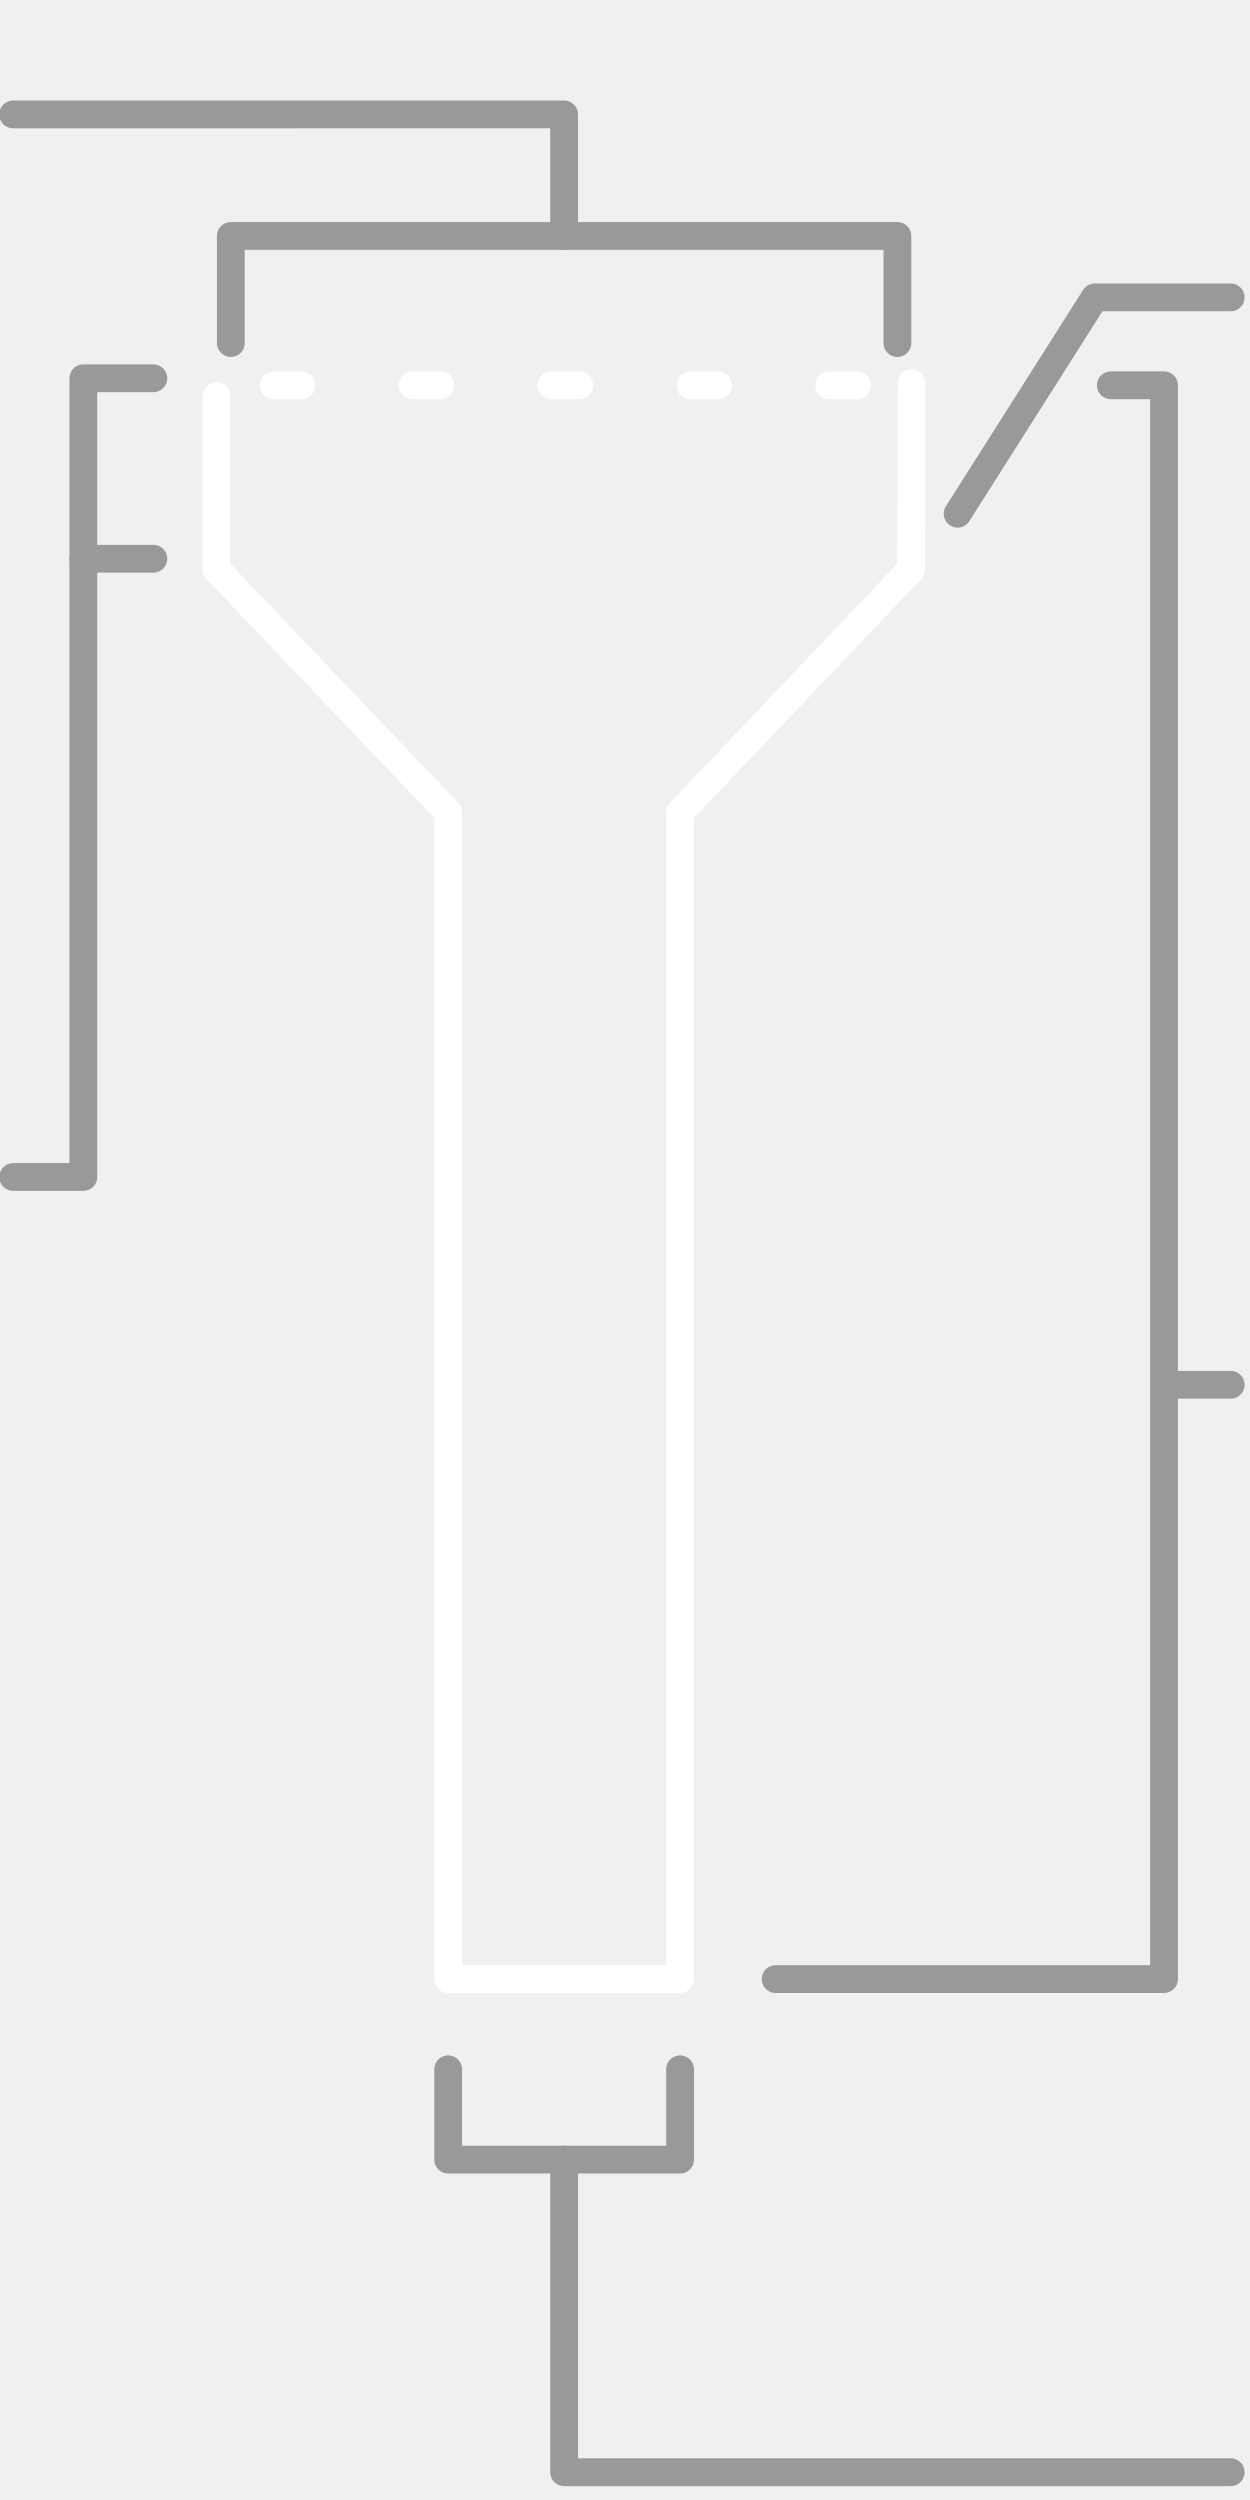
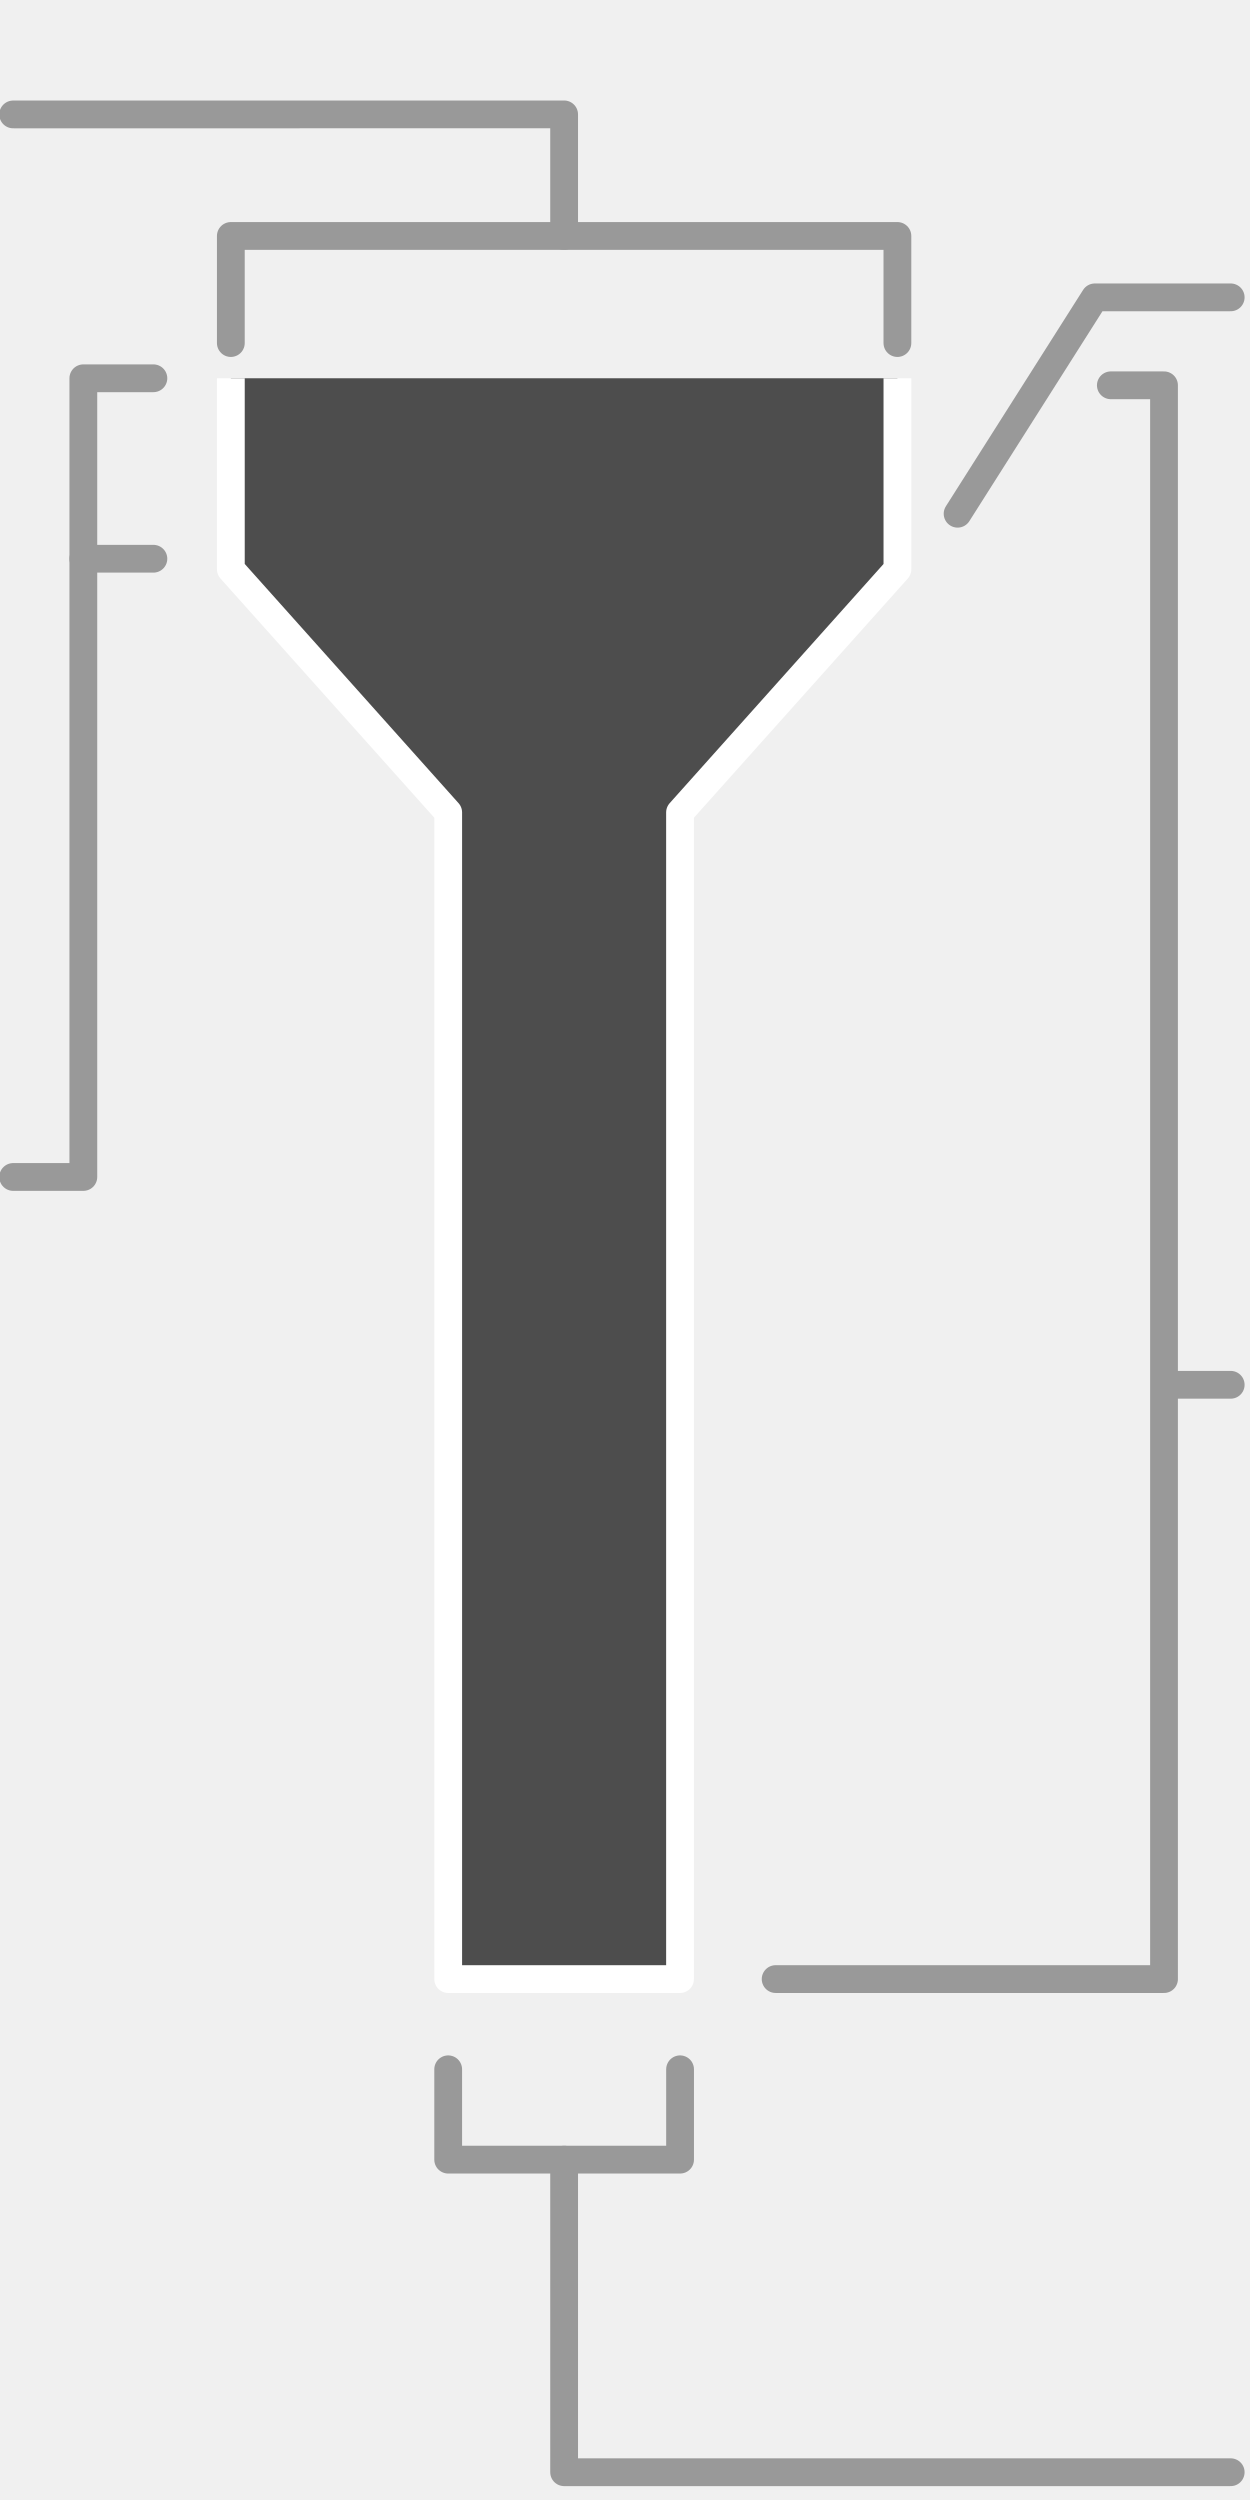
<svg xmlns="http://www.w3.org/2000/svg" width="90" height="180" viewBox="0 0 90 180" version="1.1" id="svg5" xml:space="preserve">
  <defs id="defs2" />
  <g id="layer1" transform="translate(-101.4892,-143.0671)">
    <g id="g1241" transform="translate(-0.188704,0.3721)">
+       <path style="fill:#4d4d4d;stroke:#ffffff;stroke-width:2;stroke-linecap:butt;stroke-linejoin:round;stroke-dasharray:none;stop-color:#000000" d="m 166.292,169.931 v 13.753 l -15.652,17.506 v 83.999 H 133.948 v -84 l -15.649,-17.506 v -13.753" id="path455" />
      <path style="fill:none;stroke:#999999;stroke-width:2;stroke-linecap:round;stroke-linejoin:round;stroke-dasharray:none;stop-color:#000000" d="m 102.626,150.934 39.669,-0.003 v 8.753" id="path476" />
      <path id="path578" style="fill:none;stroke:#999999;stroke-width:2;stroke-linecap:round;stroke-linejoin:round;stroke-dasharray:none;stop-color:#000000" d="m 107.678,227.437 h -5.052 m 10.096,-57.506 h -5.044 v 12.993 44.512" />
      <path style="fill:none;stroke:#999999;stroke-width:2;stroke-linecap:round;stroke-linejoin:round;stroke-dasharray:none;stop-color:#000000" d="m 157.524,285.189 27.963,4.9e-4 V 170.437 h -3.828" id="path580" />
      <path style="fill:none;stroke:#999999;stroke-width:2;stroke-linecap:round;stroke-linejoin:round;stroke-dasharray:none;stop-color:#000000" d="m 186.3,242.4 h 3.988" id="path582" />
      <path style="fill:none;stroke:#999999;stroke-width:2;stroke-linecap:round;stroke-linejoin:round;stroke-dasharray:none;stop-color:#000000" d="m 133.947,291.684 v 6.506 h 16.696 v -6.506" id="path584" />
      <path style="fill:none;stroke:#999999;stroke-width:2;stroke-linecap:round;stroke-linejoin:round;stroke-dasharray:none;stop-color:#000000" d="m 142.295,298.189 v 22.506 h 47.993" id="path586" />
-       <path style="fill:none;stroke:#ffffff;stroke-width:2;stroke-linecap:round;stroke-linejoin:round;stroke-dasharray:2, 8;stroke-dashoffset:0;stop-color:#000000" d="m 121.384,170.437 h 44.213" id="path786" />
      <path style="fill:none;stroke:#999999;stroke-width:2;stroke-linecap:round;stroke-linejoin:round;stroke-dasharray:none;stop-color:#000000" d="m 118.298,167.395 v -7.711 h 47.993 v 7.711" id="path506" />
      <path style="font-variation-settings:normal;fill:none;fill-opacity:1;stroke:#999999;stroke-width:2;stroke-linecap:round;stroke-linejoin:round;stroke-miterlimit:4;stroke-dasharray:none;stroke-dashoffset:0;stroke-opacity:1;stop-color:#000000" d="m 170.625,179.684 9.881,-15.579 h 9.782" id="path454" />
      <path style="font-variation-settings:normal;fill:none;fill-opacity:1;stroke:#999999;stroke-width:2;stroke-linecap:round;stroke-linejoin:round;stroke-miterlimit:4;stroke-dasharray:none;stroke-dashoffset:0;stroke-opacity:1;stop-color:#000000" d="m 107.678,182.924 h 5.044" id="path1853" />
-       <path style="fill:none;stroke:#ffffff;stroke-width:2;stroke-linecap:round;stroke-linejoin:round;stroke-dasharray:none;stop-color:#000000" d="m 167.309,170.281 -0.024,13.403 -16.646,17.506 v 83.999 H 133.948 v -84 l -16.692,-17.506 v -12.458" id="path455" />
      <path style="fill:#000000;stroke-width:2;stroke-linecap:round;stroke-linejoin:round;stroke-dasharray:2, 8;stroke-dashoffset:0;stop-color:#000000" d="m 125.638,142.695 v 180" id="path4446" />
    </g>
  </g>
</svg>
